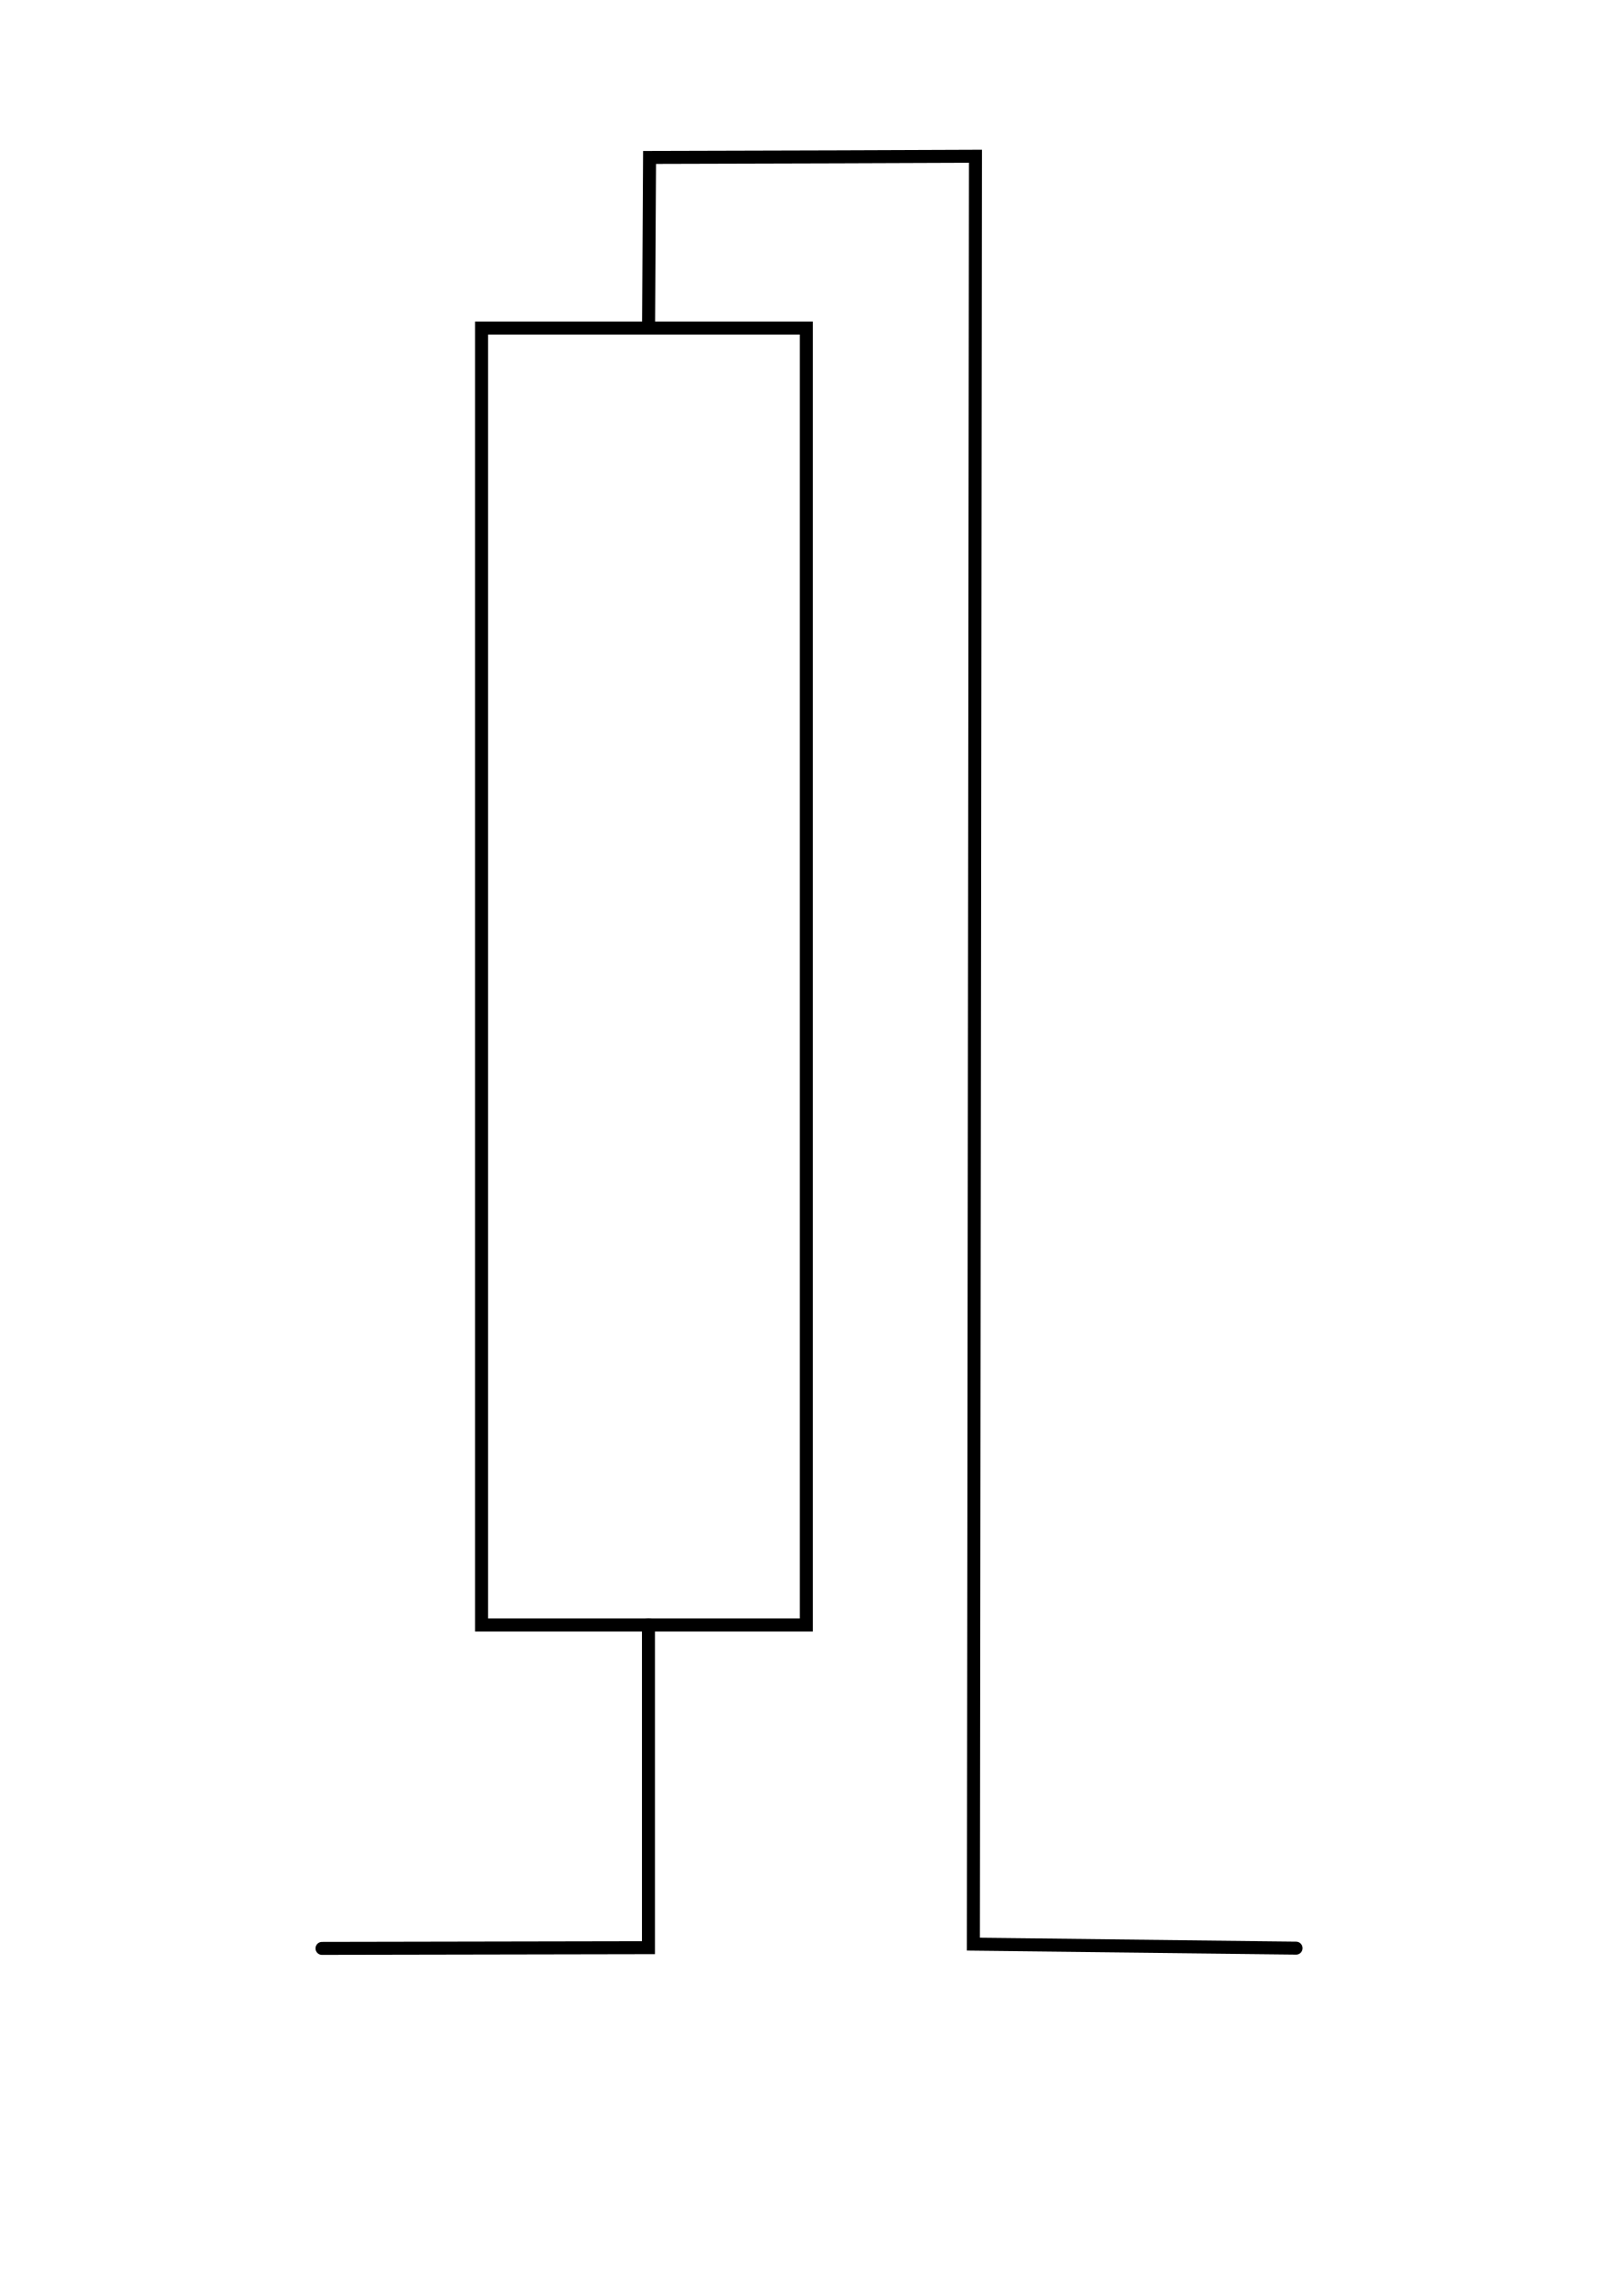
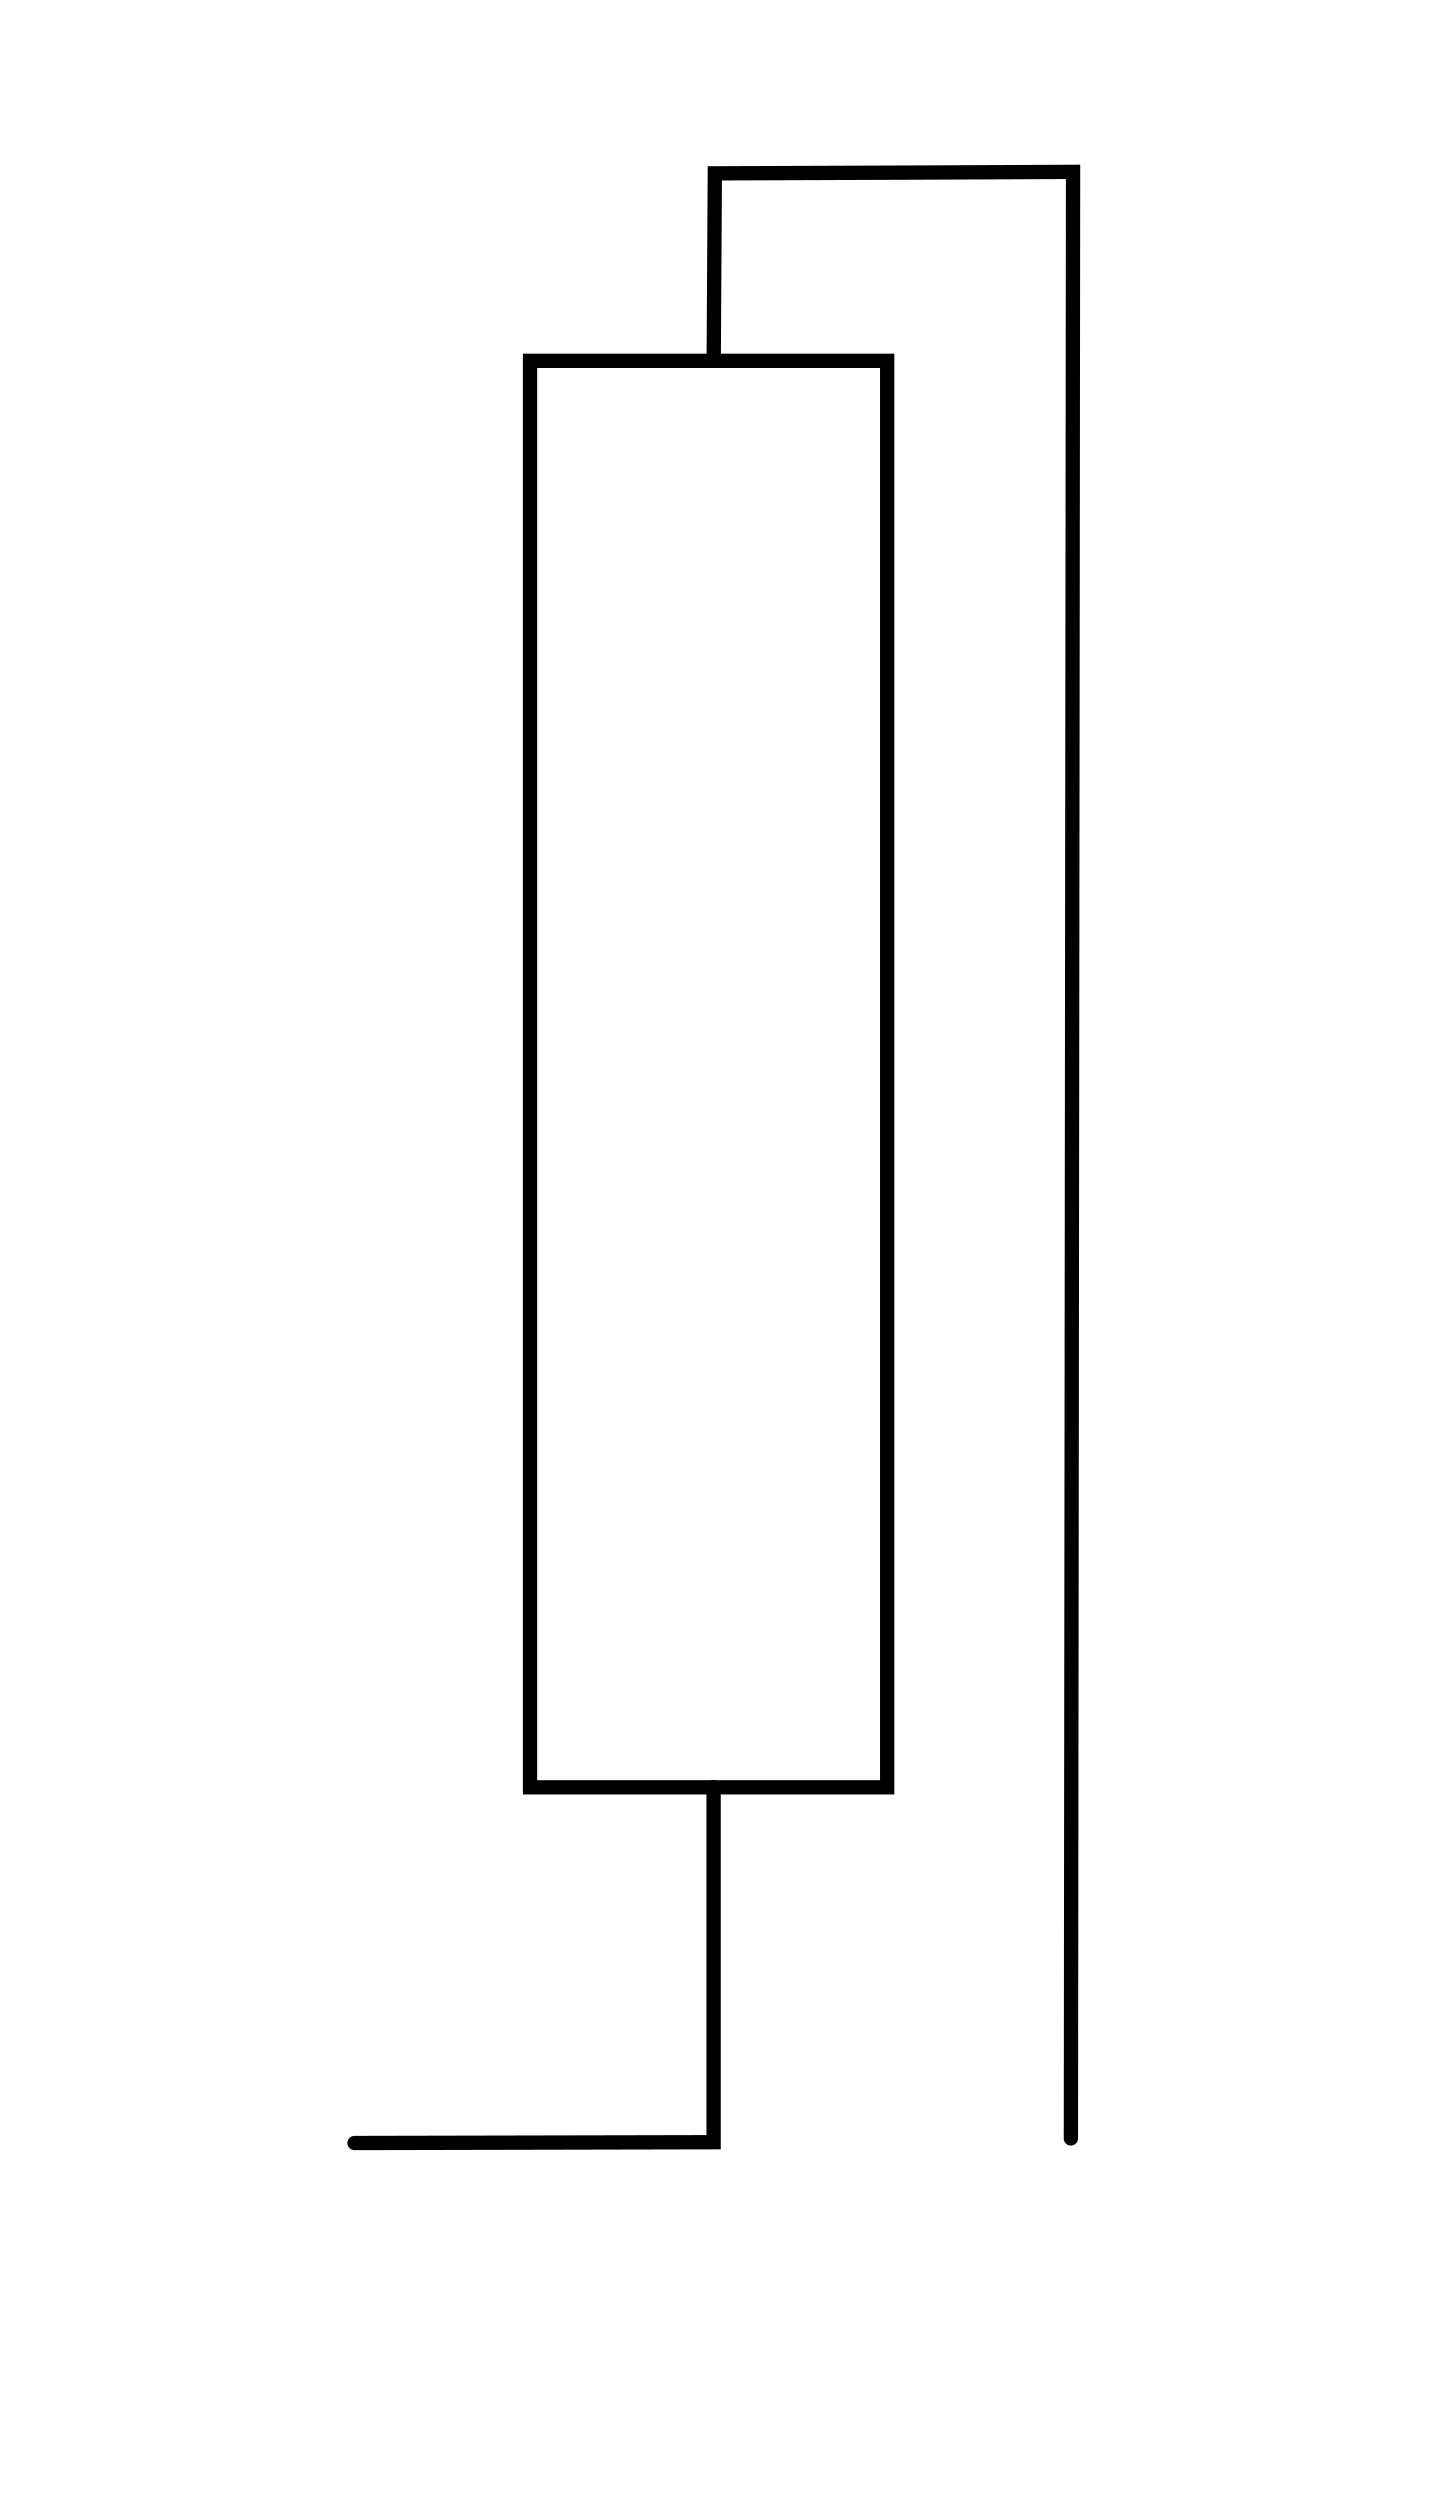
- <svg xmlns="http://www.w3.org/2000/svg" viewBox="0 0 50 70">
-   <g transform="matrix(3.7795,0,0,3.7795,-2345.197,-210)">
-     <rect style="fill:none;fill-opacity:0.8;stroke:#000000;stroke-width:0.106;stroke-linecap:round;stroke-dasharray:none;stroke-opacity:1" id="rect145" width="2.646" height="10.568" x="624.428" y="58.236" />
-     <path style="fill:none;fill-opacity:0.8;stroke:#000000;stroke-width:0.106;stroke-linecap:round;stroke-dasharray:none;stroke-opacity:1" d="M 625.788,68.802 V 71.433 L 623.128,71.439" id="path145" />
-     <path style="fill:none;fill-opacity:0.8;stroke:#000000;stroke-width:0.106;stroke-linecap:round;stroke-dasharray:none;stroke-opacity:1" d="M 631.064,71.437 628.435,71.404 628.452,56.836 C 627.553,56.841 627.245,56.841 625.797,56.846 L 625.789,58.192" id="path146" />
+ <svg xmlns="http://www.w3.org/2000/svg" viewBox="0 0 40 70">
+   <g transform="matrix(3.7795,0,0,3.7795,-790,-20)">
+     <path style="color:#000000;display:inline;overflow:visible;visibility:visible;fill:none;stroke:#8c8c8c;stroke-width:0.572;stroke-linecap:round;stroke-linejoin:miter;stroke-miterlimit:4;stroke-dasharray:none;stroke-dashoffset:0;stroke-opacity:0;marker:none;enable-background:accumulate" id="connector1pin-5-55" d="M 211.502,5.507 V 6.034" />
+     <rect style="fill:none;fill-opacity:0.8;stroke:#000000;stroke-width:0.106;stroke-linecap:round;stroke-dasharray:none;stroke-opacity:1" id="rect145" width="2.646" height="10.568" x="212.949" y="7.965" />
+     <path style="fill:none;fill-opacity:0.8;stroke:#000000;stroke-width:0.106;stroke-linecap:round;stroke-dasharray:none;stroke-opacity:1" d="M 214.309,18.531 V 21.162 L 211.649,21.168" id="path145" />
+     <path style="fill:none;fill-opacity:0.8;stroke:#000000;stroke-width:0.106;stroke-linecap:round;stroke-dasharray:none;stroke-opacity:1" d="M 216.956,21.134 216.972,6.565 C 216.074,6.57 215.766,6.57 214.318,6.576 L 214.31,7.921" id="path146" />
  </g>
</svg>
